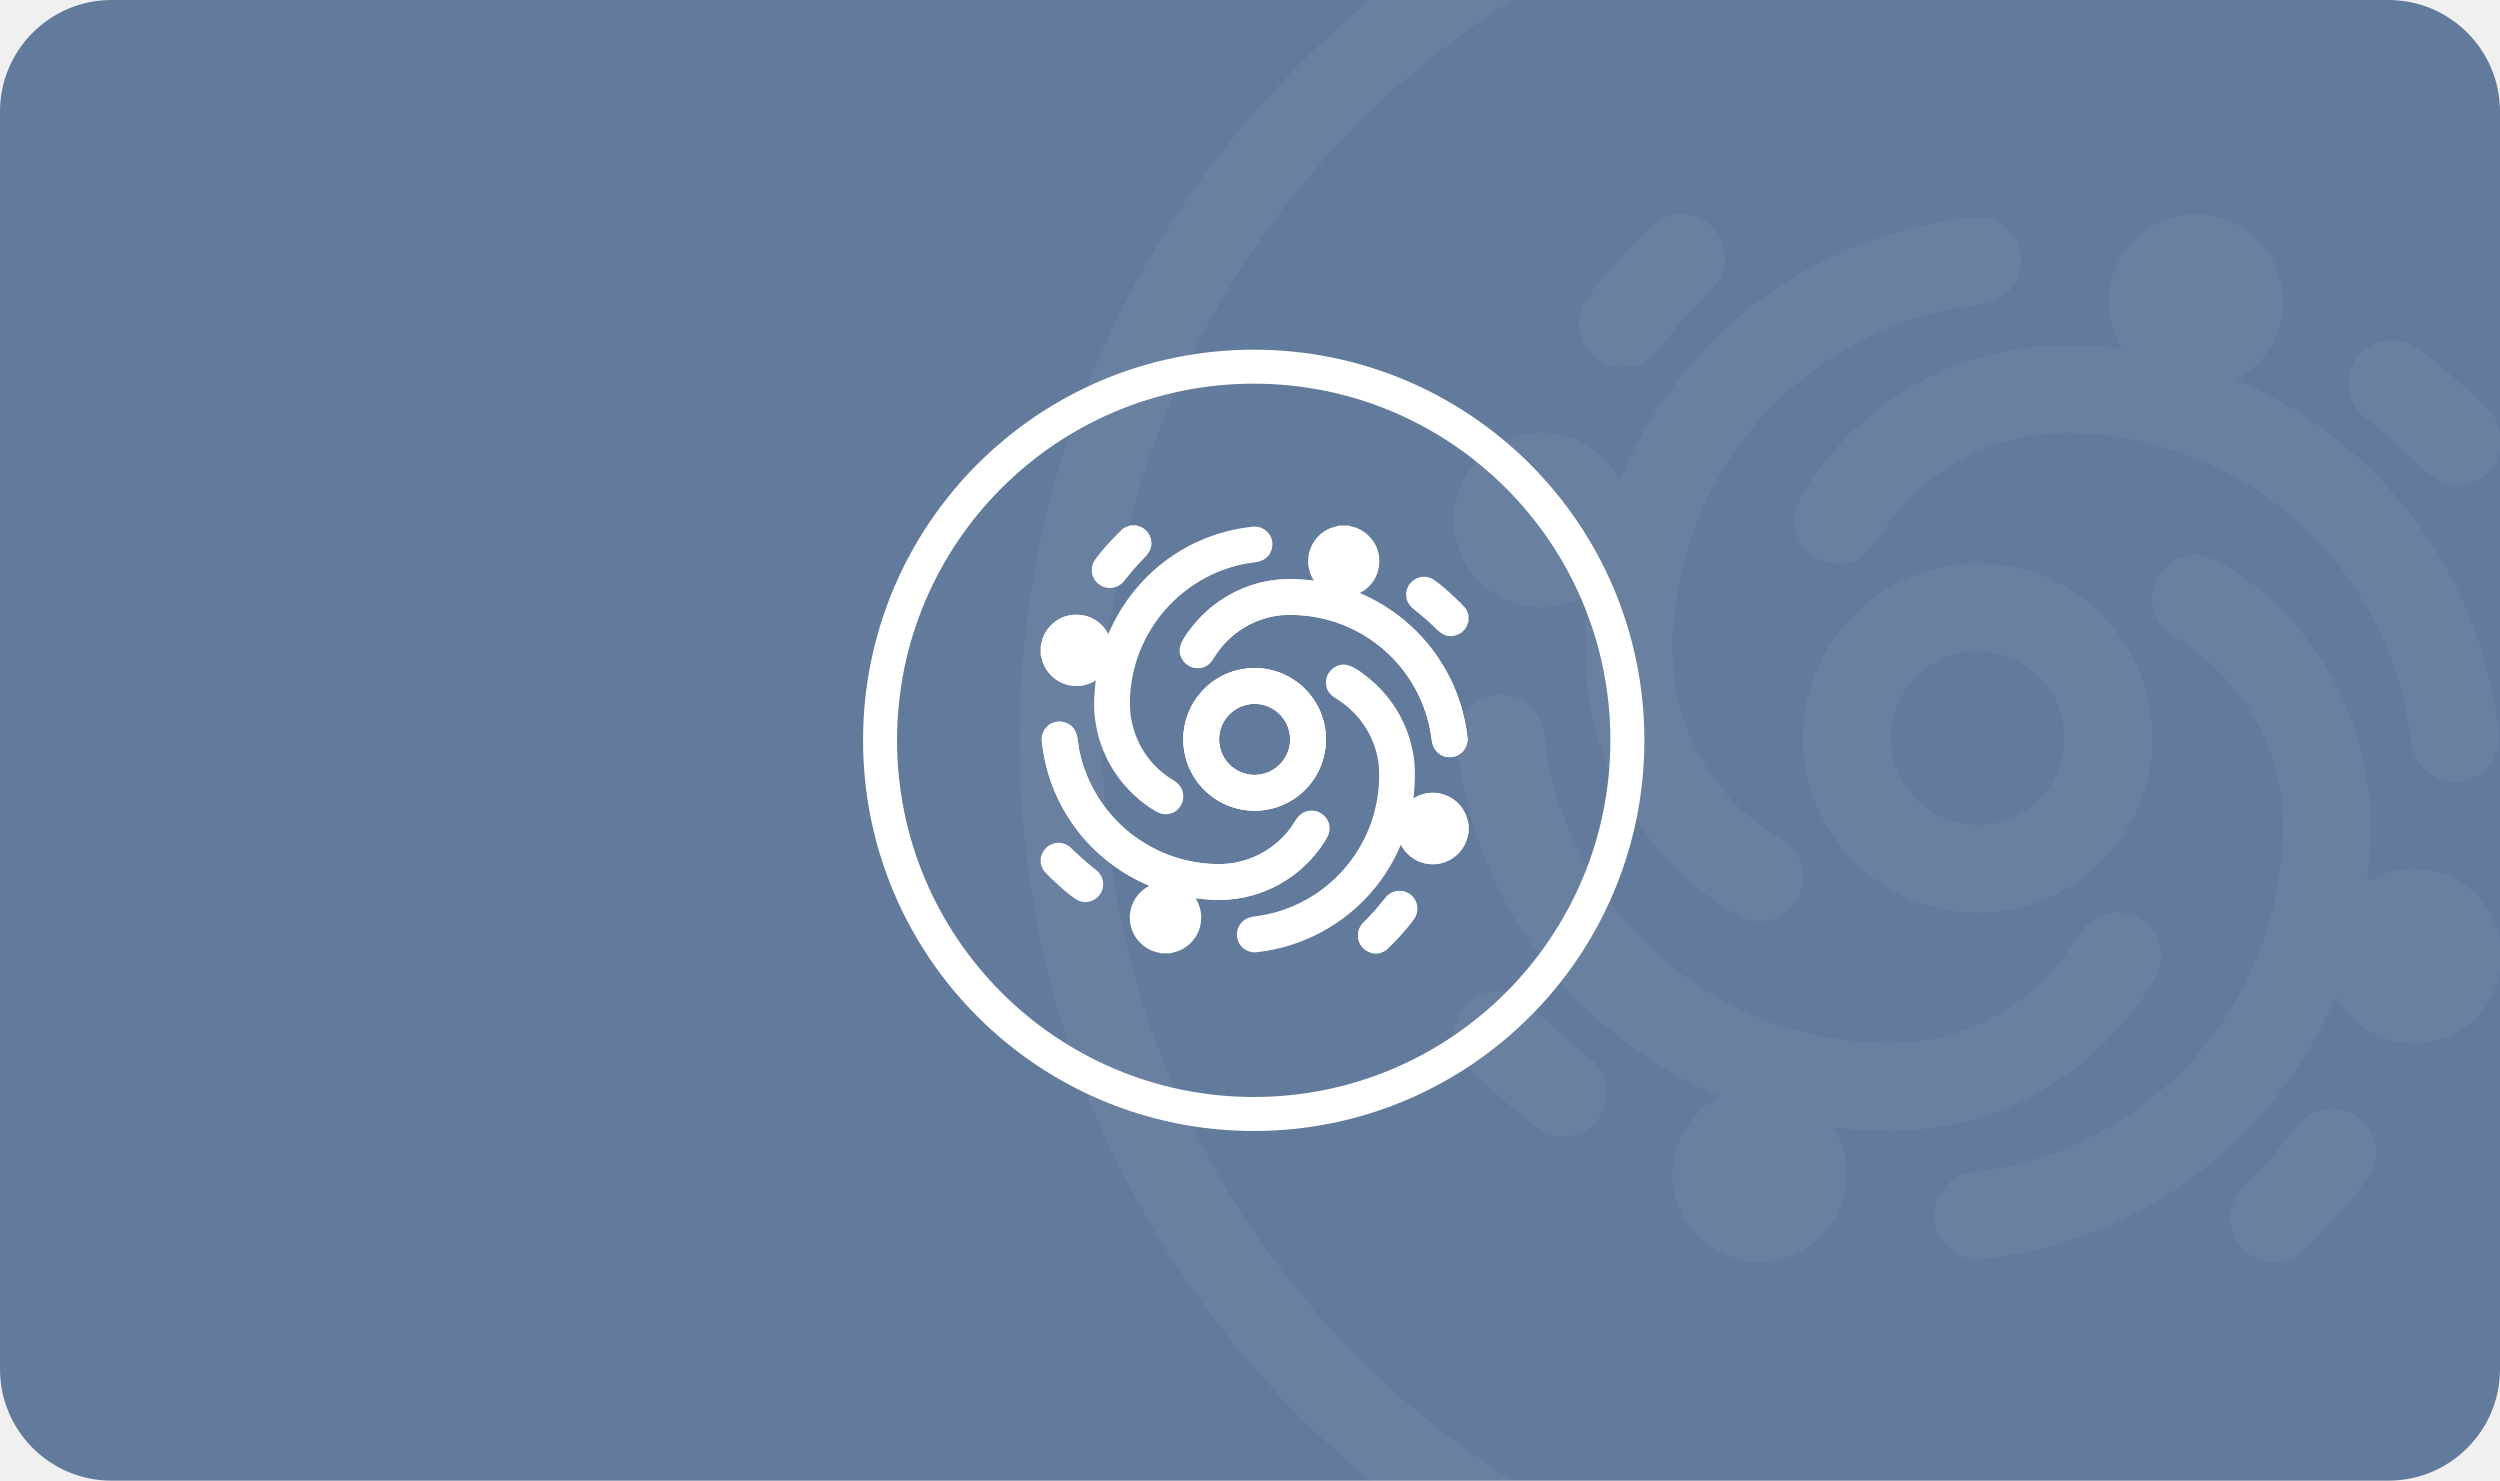
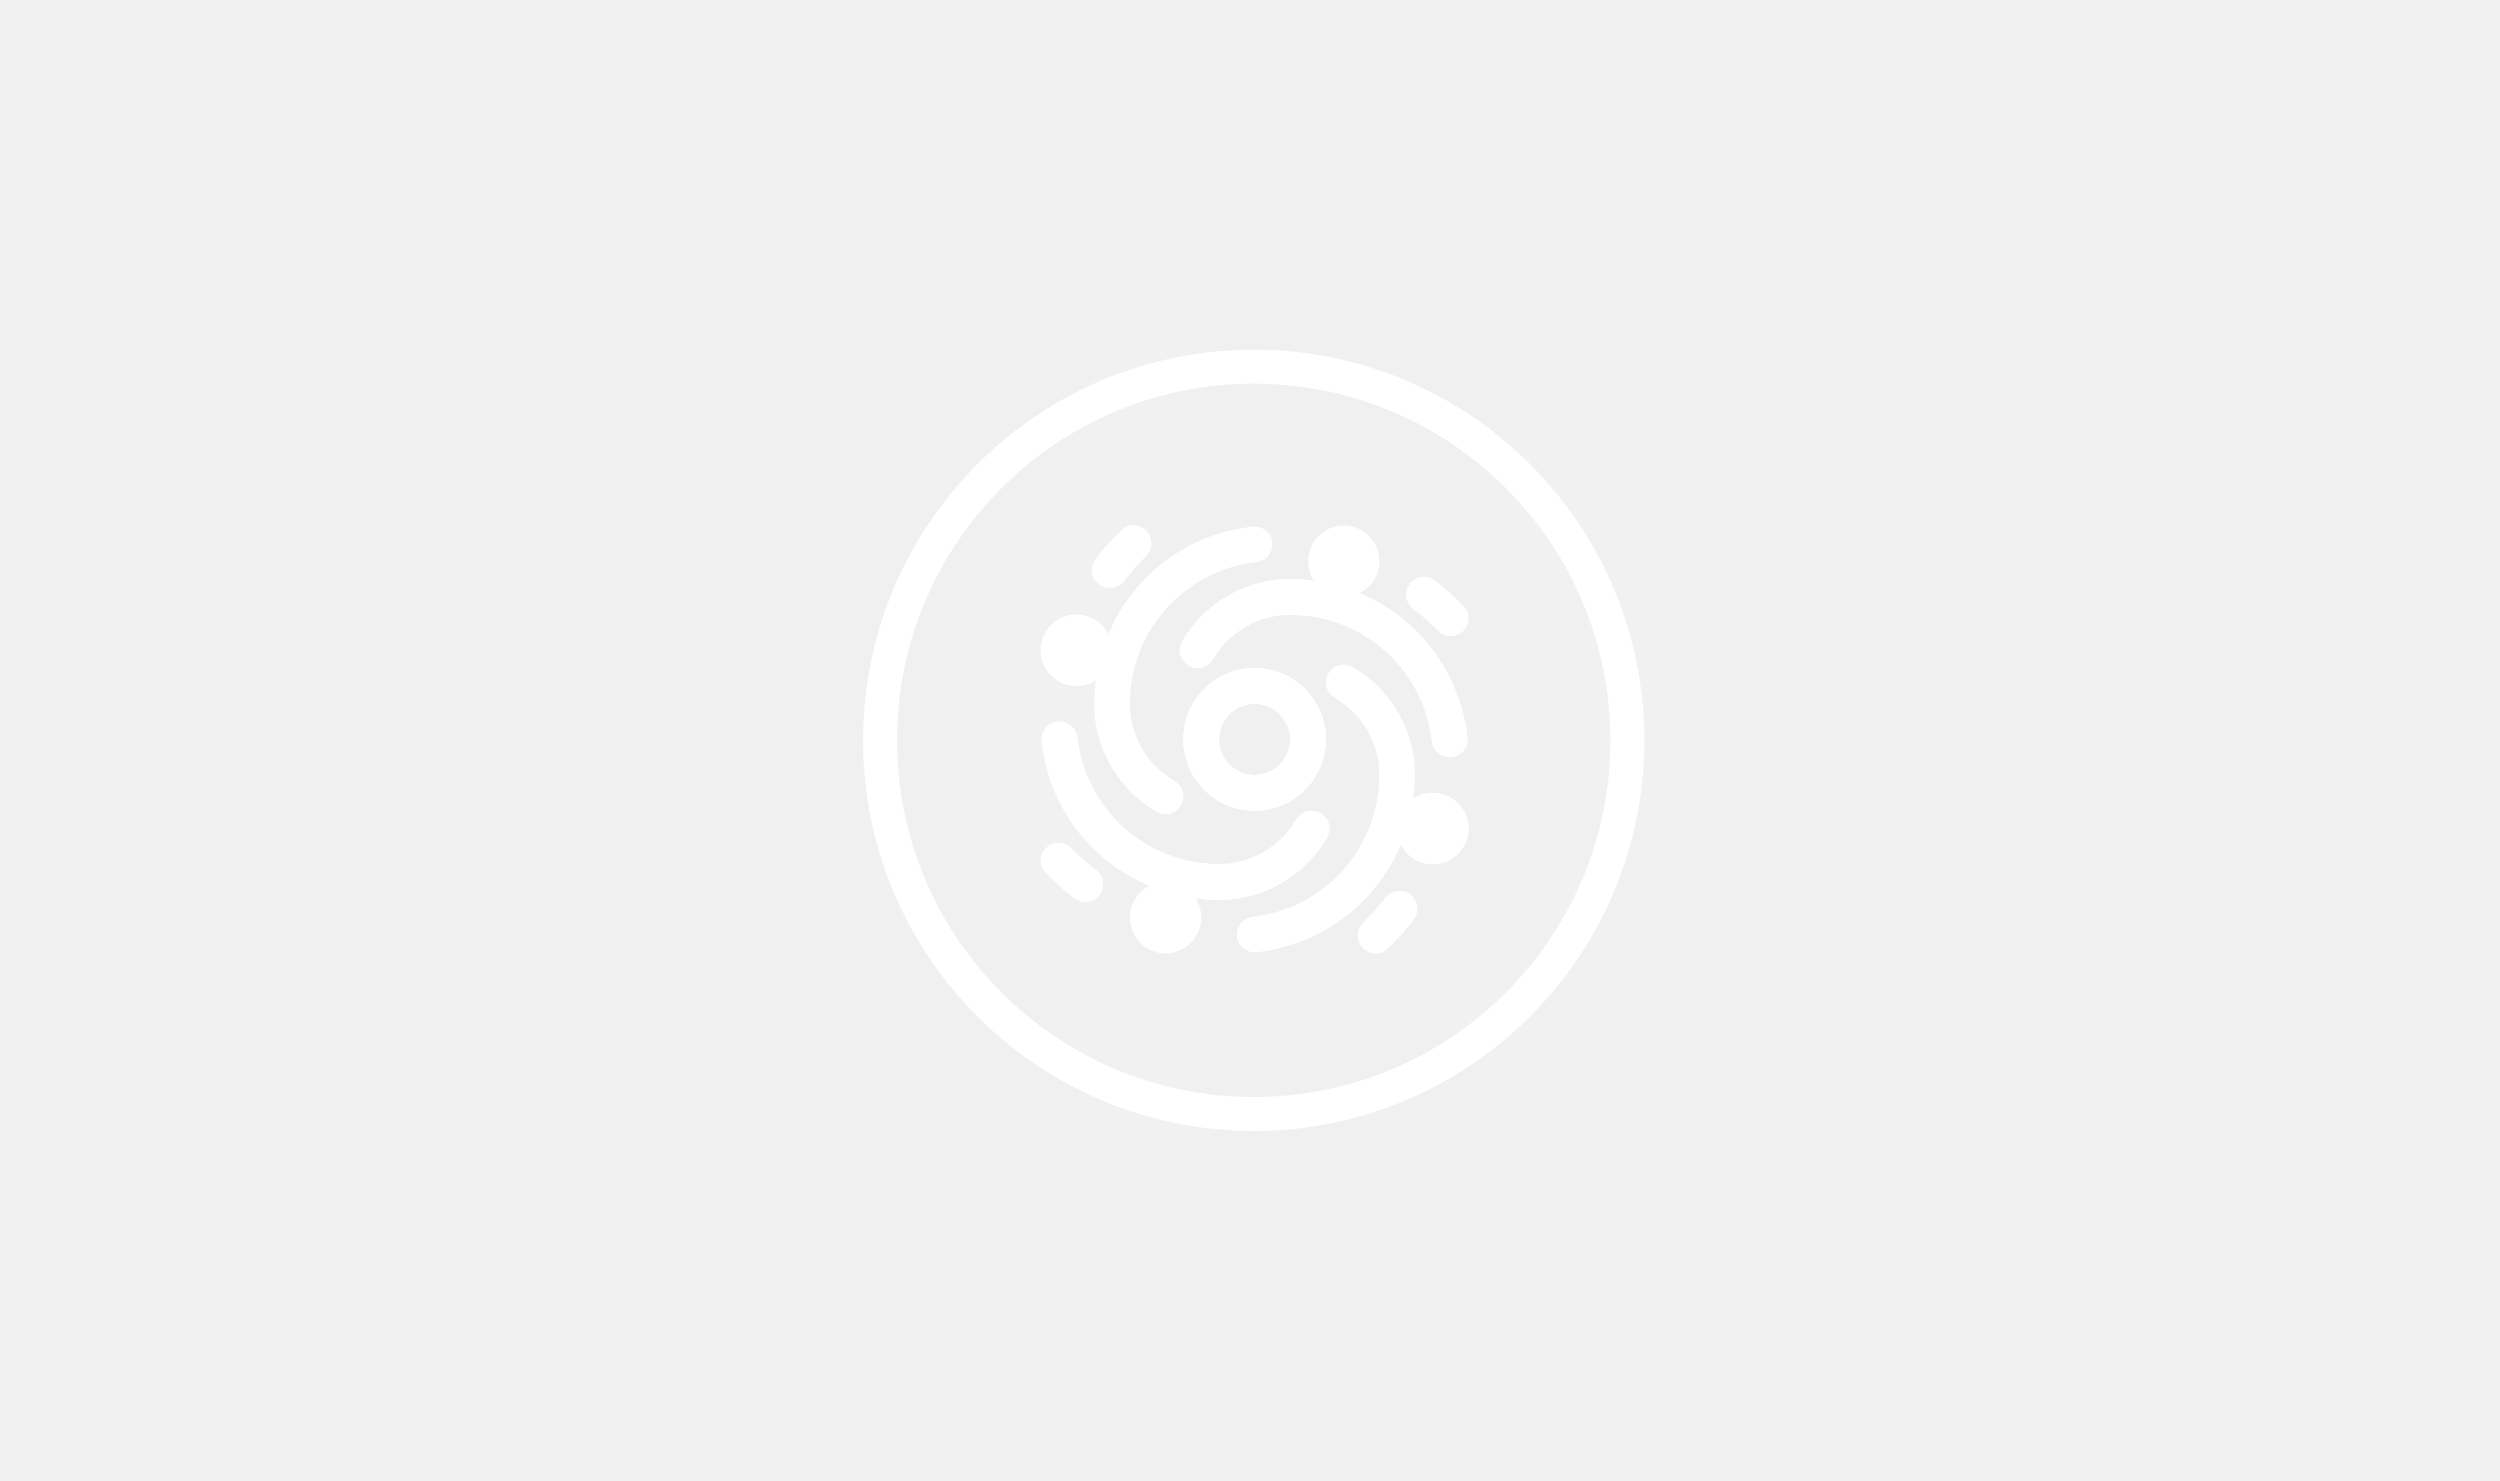
<svg xmlns="http://www.w3.org/2000/svg" width="336" height="199" fill="none" viewBox="27.9 27.9 336 199">
  <g clip-path="url(#a)">
-     <rect width="336" height="199" x="27.9" y="27.9" fill="#627a9c" rx="15" />
    <circle cx="196.4" cy="127.4" r="50.22" stroke="#fff" stroke-width="4.57" />
    <path fill="#fff" d="M206.1 127.16a9.58 9.58 0 1 1-19.16.22 9.58 9.58 0 0 1 19.16-.22m-14.36.24a4.78 4.78 0 1 0 9.56-.26 4.78 4.78 0 0 0-9.56.26" />
    <path fill="#fff" d="M206.57 138.97c.02.3 0 .7-.1.99-.35.9-1.19 2.03-1.8 2.77a16.8 16.8 0 0 1-14.66 6.04c-5-.35-9.78-2.26-13.64-5.46a23.5 23.5 0 0 1-8.44-15.75 2.36 2.36 0 0 1 1.85-2.62c.65-.14 1.32 0 1.87.36 1.19.8 1.04 2.12 1.3 3.44a19.2 19.2 0 0 0 17.31 15.24c1.32.1 2.53.09 3.83-.18a12 12 0 0 0 7.1-4.39c.8-1.01 1.13-2.24 2.53-2.5a2.4 2.4 0 0 1 2.85 2.06m18.58-11.77q-.01.89-.56 1.6a2.4 2.4 0 0 1-3.93-.34c-.33-.58-.36-1.33-.47-2q-.1-.6-.24-1.21A19.1 19.1 0 0 0 200 110.59a12 12 0 0 0-8.7 5.33c-.58.9-1 1.64-2.19 1.76a2.4 2.4 0 0 1-1.78-.55 2.5 2.5 0 0 1-.88-1.78c.01-1.12 1.1-2.52 1.8-3.37a16.8 16.8 0 0 1 11.4-6.18 23.94 23.94 0 0 1 25.5 21.4m.12 11.43v1.24c-.09.2-.11.43-.17.65a4.8 4.8 0 1 1-.13-2.94c.12.34.18.7.29 1.02zm-57.49-23.95c.14-.33.17-.76.3-1.1a5 5 0 0 1 2.57-2.68 5 5 0 0 1 3.7-.05 4.7 4.7 0 0 1 2.6 2.52 4.8 4.8 0 0 1-2.55 6.36 4.8 4.8 0 0 1-6.27-2.63c-.13-.3-.28-1.03-.35-1.17zm44.61 41.35-.32-.13a2.38 2.38 0 0 1-1.14-3.76c.2-.24.52-.55.74-.78l1.09-1.16q.45-.53.89-1.08.3-.39.62-.75a2.39 2.39 0 0 1 3.92 2.6c-.37.89-3.17 3.93-4.02 4.63-.21.18-.68.31-.95.43zm-31.69-57.5c.2.12.4.14.6.24.6.29 1.05.82 1.23 1.46.4 1.42-.37 2.16-1.27 3.08a24 24 0 0 0-1.76 2c-.26.31-.56.73-.87 1q-.4.36-.92.5a2.4 2.4 0 0 1-2.98-1.71 2.3 2.3 0 0 1 .23-1.74c.64-1.1 2.94-3.57 3.97-4.46.16-.13.65-.26.86-.37z" />
    <path fill="#fff" d="M206.1 127.16a9.58 9.58 0 1 1-19.16.22 9.58 9.58 0 0 1 19.16-.22m-14.36.24a4.78 4.78 0 1 0 9.56-.26 4.78 4.78 0 0 0-9.56.26" />
    <path fill="#fff" d="M206.57 138.97c.02.3 0 .7-.1.99-.35.9-1.19 2.03-1.8 2.77a16.8 16.8 0 0 1-14.66 6.04c-5-.35-9.78-2.26-13.64-5.46a23.5 23.5 0 0 1-8.44-15.75 2.36 2.36 0 0 1 1.85-2.62c.65-.14 1.32 0 1.87.36 1.19.8 1.04 2.12 1.3 3.44a19.2 19.2 0 0 0 17.31 15.24c1.32.1 2.53.09 3.83-.18a12 12 0 0 0 7.1-4.39c.8-1.01 1.13-2.24 2.53-2.5a2.4 2.4 0 0 1 2.85 2.06m18.58-11.77q-.01.89-.56 1.6a2.4 2.4 0 0 1-3.93-.34c-.33-.58-.36-1.33-.47-2q-.1-.6-.24-1.21A19.1 19.1 0 0 0 200 110.59a12 12 0 0 0-8.7 5.33c-.58.9-1 1.64-2.19 1.76a2.4 2.4 0 0 1-1.78-.55 2.5 2.5 0 0 1-.88-1.78c.01-1.12 1.1-2.52 1.8-3.37a16.8 16.8 0 0 1 11.4-6.18 23.94 23.94 0 0 1 25.5 21.4m.12 11.43v1.24c-.09.2-.11.43-.17.65a4.8 4.8 0 1 1-.13-2.94c.12.34.18.7.29 1.02zm-57.49-23.95c.14-.33.17-.76.3-1.1a5 5 0 0 1 2.57-2.68 5 5 0 0 1 3.7-.05 4.7 4.7 0 0 1 2.6 2.52 4.8 4.8 0 0 1-2.55 6.36 4.8 4.8 0 0 1-6.27-2.63c-.13-.3-.28-1.03-.35-1.17zm44.61 41.35-.32-.13a2.38 2.38 0 0 1-1.14-3.76c.2-.24.52-.55.74-.78l1.09-1.16q.45-.53.89-1.08.3-.39.62-.75a2.39 2.39 0 0 1 3.92 2.6c-.37.89-3.17 3.93-4.02 4.63-.21.18-.68.31-.95.43zm-31.69-57.5c.2.12.4.14.6.24.6.29 1.05.82 1.23 1.46.4 1.42-.37 2.16-1.27 3.08a24 24 0 0 0-1.76 2c-.26.31-.56.73-.87 1q-.4.36-.92.5a2.4 2.4 0 0 1-2.98-1.71 2.3 2.3 0 0 1 .23-1.74c.64-1.1 2.94-3.57 3.97-4.46.16-.13.65-.26.86-.37z" />
    <path fill="#fff" d="M196.64 136.86a9.58 9.58 0 1 1-.23-19.16 9.58 9.58 0 0 1 .22 19.16m-.24-14.36a4.78 4.78 0 1 0 .25 9.56 4.78 4.78 0 0 0-.25-9.56" />
    <path fill="#fff" d="M184.83 137.32c-.3.03-.7 0-.99-.1-.9-.34-2.03-1.18-2.77-1.8a16.8 16.8 0 0 1-6.04-14.65 24 24 0 0 1 5.46-13.64 23.5 23.5 0 0 1 15.75-8.44 2.37 2.37 0 0 1 2.62 1.85c.14.64 0 1.32-.36 1.87-.8 1.18-2.12 1.04-3.44 1.3a19.2 19.2 0 0 0-15.25 17.3c-.1 1.33-.08 2.53.19 3.83a12 12 0 0 0 4.39 7.1c1.01.8 2.24 1.13 2.5 2.54.13.65-.02 1.32-.4 1.85-.42.62-.95.86-1.66 1m11.77 18.57q-.89 0-1.6-.55a2.4 2.4 0 0 1 .34-3.93c.58-.34 1.33-.36 2-.47q.6-.1 1.21-.24a19.1 19.1 0 0 0 14.66-19.95 12 12 0 0 0-5.33-8.7c-.9-.58-1.64-1-1.76-2.19-.07-.64.13-1.29.55-1.78a2.5 2.5 0 0 1 1.78-.88c1.12 0 2.52 1.1 3.37 1.79a16.8 16.8 0 0 1 6.18 11.4 24 24 0 0 1-5.31 16.85c-4 4.9-9.79 8.01-16.08 8.65m-11.44.13h-1.24c-.2-.1-.44-.11-.65-.17a4.8 4.8 0 1 1 2.94-.13c-.34.12-.7.17-1.02.29zm23.95-57.5c.33.14.76.17 1.1.31a5 5 0 0 1 2.68 2.57c.5 1.18.51 2.5.05 3.69a4.7 4.7 0 0 1-2.51 2.6 4.83 4.83 0 0 1-6.37-2.55 4.8 4.8 0 0 1 2.63-6.27c.3-.12 1.03-.28 1.17-.35zm-41.35 44.62.13-.32a2.38 2.38 0 0 1 3.75-1.14c.25.2.56.52.79.74a40 40 0 0 0 2.24 1.97q.39.3.75.62a2.39 2.39 0 0 1-2.6 3.92c-.89-.36-3.93-3.16-4.63-4.01-.18-.21-.31-.69-.43-.96zm57.5-31.69c-.12.2-.15.4-.24.6-.29.6-.82 1.04-1.46 1.23-1.42.4-2.16-.38-3.08-1.28a25 25 0 0 0-2-1.76c-.32-.25-.73-.56-1-.86a2.35 2.35 0 0 1-.3-2.75c.34-.57.88-.98 1.51-1.15a2.3 2.3 0 0 1 1.74.23c1.1.64 3.57 2.93 4.46 3.97.13.16.26.65.37.85z" />
    <g opacity=".05">
      <circle cx="293.4" cy="127.4" r="122.91" stroke="#fff" stroke-width="11.17" />
      <path fill="#fff" d="M317.15 126.82a23.45 23.45 0 1 1-46.9.55 23.45 23.45 0 0 1 46.9-.55m-35.16.6a11.7 11.7 0 1 0 23.4-.65 11.7 11.7 0 0 0-23.4.64" />
      <path fill="#fff" d="M318.28 155.72c.07.73.02 1.73-.24 2.41-.85 2.22-2.9 4.97-4.4 6.78a41.2 41.2 0 0 1-27.8 14.77c-2.84.27-5.23.23-8.08.03a59 59 0 0 1-33.4-13.36 57.4 57.4 0 0 1-20.63-38.57 5.8 5.8 0 0 1 4.52-6.4 6 6 0 0 1 4.57.87c2.9 1.95 2.55 5.2 3.2 8.44a47 47 0 0 0 20 29.64 47 47 0 0 0 22.36 7.66c3.22.25 6.18.2 9.35-.44a29.5 29.5 0 0 0 17.38-10.75c1.96-2.49 2.77-5.49 6.22-6.14 1.58-.3 3.22.06 4.53.99 1.5 1.03 2.1 2.34 2.42 4.06m45.48-28.81a6 6 0 0 1-1.36 3.91 5.88 5.88 0 0 1-9.62-.83c-.82-1.4-.89-3.24-1.15-4.87q-.24-1.5-.59-2.98a46.7 46.7 0 0 0-42.61-35.96 36 36 0 0 0-6.21.07 29.5 29.5 0 0 0-21.3 13.07c-1.42 2.21-2.44 4-5.35 4.3a5.8 5.8 0 0 1-4.36-1.34 6 6 0 0 1-2.16-4.35c.02-2.75 2.69-6.18 4.38-8.26a41.2 41.2 0 0 1 27.9-15.12 51 51 0 0 1 9.94.09 58.4 58.4 0 0 1 52.49 52.27m.3 27.98v3.05c-.21.48-.27 1.06-.4 1.57a11.74 11.74 0 0 1-16.18 7.57 12 12 0 0 1-6.2-6.72 11.77 11.77 0 0 1 7.15-15 12 12 0 0 1 9.05.53 11.6 11.6 0 0 1 5.85 6.44c.3.83.43 1.71.7 2.5zm-140.72-58.6c.34-.81.42-1.87.76-2.7 1.17-2.92 3.4-5.3 6.29-6.56a12 12 0 0 1 9.02-.13 11.6 11.6 0 0 1 6.39 6.16 11.73 11.73 0 0 1-15.25 15.55 11.8 11.8 0 0 1-6.35-6.4c-.3-.74-.69-2.53-.86-2.87zm109.2 101.18-.78-.3a5.83 5.83 0 0 1-2.79-9.2c.47-.58 1.27-1.35 1.81-1.9q1.36-1.4 2.65-2.86 1.13-1.28 2.18-2.63c.5-.62.98-1.27 1.52-1.85a5.86 5.86 0 0 1 9.6 6.37c-.9 2.17-7.76 9.62-9.83 11.34-.52.44-1.68.76-2.34 1.03zM254.99 56.74c.47.28.96.35 1.45.59 1.47.7 2.56 2 3.01 3.56 1 3.48-.91 5.3-3.11 7.55a63 63 0 0 0-4.32 4.88c-.62.78-1.36 1.8-2.1 2.46q-.99.88-2.26 1.24a5.9 5.9 0 0 1-7.3-4.2 5.7 5.7 0 0 1 .57-4.26c1.57-2.68 7.18-8.75 9.72-10.9.38-.33 1.58-.66 2.09-.92z" />
      <path fill="#fff" d="M317.15 126.82a23.45 23.45 0 1 1-46.9.55 23.45 23.45 0 0 1 46.9-.55m-35.16.6a11.7 11.7 0 1 0 23.4-.65 11.7 11.7 0 0 0-23.4.64" />
      <path fill="#fff" d="M318.28 155.72c.07.73.02 1.73-.24 2.41-.85 2.22-2.9 4.97-4.4 6.78a41.2 41.2 0 0 1-27.8 14.77c-2.84.27-5.23.23-8.08.03a59 59 0 0 1-33.4-13.36 57.4 57.4 0 0 1-20.63-38.57 5.8 5.8 0 0 1 4.52-6.4 6 6 0 0 1 4.57.87c2.9 1.95 2.55 5.2 3.2 8.44a47 47 0 0 0 20 29.64 47 47 0 0 0 22.36 7.66c3.22.25 6.18.2 9.35-.44a29.5 29.5 0 0 0 17.38-10.75c1.96-2.49 2.77-5.49 6.22-6.14 1.58-.3 3.22.06 4.53.99 1.5 1.03 2.1 2.34 2.42 4.06m45.48-28.81a6 6 0 0 1-1.36 3.91 5.88 5.88 0 0 1-9.62-.83c-.82-1.4-.89-3.24-1.15-4.87q-.24-1.5-.59-2.98a46.7 46.7 0 0 0-42.61-35.96 36 36 0 0 0-6.21.07 29.5 29.5 0 0 0-21.3 13.07c-1.42 2.21-2.44 4-5.35 4.3a5.8 5.8 0 0 1-4.36-1.34 6 6 0 0 1-2.16-4.35c.02-2.75 2.69-6.18 4.38-8.26a41.2 41.2 0 0 1 27.9-15.12 51 51 0 0 1 9.94.09 58.4 58.4 0 0 1 52.49 52.27m.3 27.98v3.05c-.21.48-.27 1.06-.4 1.57a11.74 11.74 0 0 1-16.18 7.57 12 12 0 0 1-6.2-6.72 11.77 11.77 0 0 1 7.15-15 12 12 0 0 1 9.05.53 11.6 11.6 0 0 1 5.85 6.44c.3.83.43 1.71.7 2.5zm-140.72-58.6c.34-.81.42-1.87.76-2.7 1.17-2.92 3.4-5.3 6.29-6.56a12 12 0 0 1 9.02-.13 11.6 11.6 0 0 1 6.39 6.16 11.73 11.73 0 0 1-15.25 15.55 11.8 11.8 0 0 1-6.35-6.4c-.3-.74-.69-2.53-.86-2.87zm109.2 101.18-.78-.3a5.83 5.83 0 0 1-2.79-9.2c.47-.58 1.27-1.35 1.81-1.9q1.36-1.4 2.65-2.86 1.13-1.28 2.18-2.63c.5-.62.98-1.27 1.52-1.85a5.86 5.86 0 0 1 9.6 6.37c-.9 2.17-7.76 9.62-9.83 11.34-.52.44-1.68.76-2.34 1.03zM254.99 56.74c.47.28.96.35 1.45.59 1.47.7 2.56 2 3.01 3.56 1 3.48-.91 5.3-3.11 7.55a63 63 0 0 0-4.32 4.88c-.62.78-1.36 1.8-2.1 2.46q-.99.88-2.26 1.24a5.9 5.9 0 0 1-7.3-4.2 5.7 5.7 0 0 1 .57-4.26c1.57-2.68 7.18-8.75 9.72-10.9.38-.33 1.58-.66 2.09-.92z" />
      <path fill="#fff" d="M293.98 150.55a23.45 23.45 0 1 1-.54-46.9 23.45 23.45 0 0 1 .54 46.9m-.6-35.15a11.7 11.7 0 1 0 .65 23.4 11.7 11.7 0 0 0-.64-23.4" />
      <path fill="#fff" d="M265.08 151.69c-.73.06-1.73.01-2.41-.25-2.22-.85-4.97-2.9-6.78-4.39a41.2 41.2 0 0 1-14.77-27.81 47 47 0 0 1-.03-8.08 59 59 0 0 1 13.36-33.39 57.4 57.4 0 0 1 38.57-20.64 5.8 5.8 0 0 1 6.4 4.53 6 6 0 0 1-.87 4.56c-1.95 2.9-5.2 2.55-8.44 3.2a47 47 0 0 0-29.64 20 47 47 0 0 0-7.66 22.36 33 33 0 0 0 .44 9.36A29.5 29.5 0 0 0 264 138.5c2.49 1.96 5.49 2.77 6.14 6.22a6 6 0 0 1-.99 4.54c-1.03 1.5-2.34 2.1-4.07 2.41m28.82 45.49a6 6 0 0 1-3.91-1.36 5.88 5.88 0 0 1 .83-9.62c1.4-.81 3.24-.88 4.87-1.14q1.5-.24 2.98-.6a46.7 46.7 0 0 0 35.96-42.61c.13-2.12.16-4.09-.07-6.2a29.5 29.5 0 0 0-13.07-21.3c-2.21-1.43-4-2.45-4.3-5.36a5.8 5.8 0 0 1 1.34-4.36 6 6 0 0 1 4.35-2.16c2.75.02 6.18 2.7 8.26 4.39a41.2 41.2 0 0 1 15.13 27.9c.32 3.15.22 6.78-.1 9.93a58.44 58.44 0 0 1-52.27 52.49m-27.98.3h-3.05c-.48-.2-1.06-.26-1.57-.4a11.74 11.74 0 0 1-7.57-16.18 12 12 0 0 1 6.72-6.2 11.77 11.77 0 0 1 15 7.15c1.02 2.97.83 6.22-.53 9.05a11.6 11.6 0 0 1-6.44 5.86c-.83.3-1.71.42-2.5.7zm58.6-140.72c.81.34 1.87.42 2.7.76 2.92 1.17 5.3 3.4 6.56 6.29a12 12 0 0 1 .13 9.03 11.6 11.6 0 0 1-6.16 6.38 11.73 11.73 0 1 1-9.15-21.6c.74-.3 2.53-.69 2.88-.86zm-101.18 109.2.3-.77a5.83 5.83 0 0 1 9.2-2.8c.58.48 1.35 1.28 1.9 1.82q1.4 1.35 2.86 2.64 1.29 1.13 2.63 2.18c.62.5 1.27.98 1.84 1.53a5.85 5.85 0 0 1-6.36 9.6c-2.18-.9-9.62-7.77-11.34-9.84-.44-.52-.76-1.68-1.03-2.34zM364.06 88.4c-.28.47-.35.96-.59 1.44a5.7 5.7 0 0 1-3.57 3.01c-3.47 1-5.29-.91-7.54-3.1a63 63 0 0 0-4.88-4.32c-.79-.63-1.8-1.37-2.46-2.11q-.87-.99-1.24-2.26a5.9 5.9 0 0 1 4.2-7.3 5.7 5.7 0 0 1 4.25.57c2.69 1.57 8.76 7.18 10.91 9.72.34.39.66 1.59.92 2.1z" />
    </g>
  </g>
  <defs>
    <clipPath id="a">
      <rect width="336" height="199" x="27.9" y="27.9" fill="#fff" rx="15" />
    </clipPath>
  </defs>
</svg>
